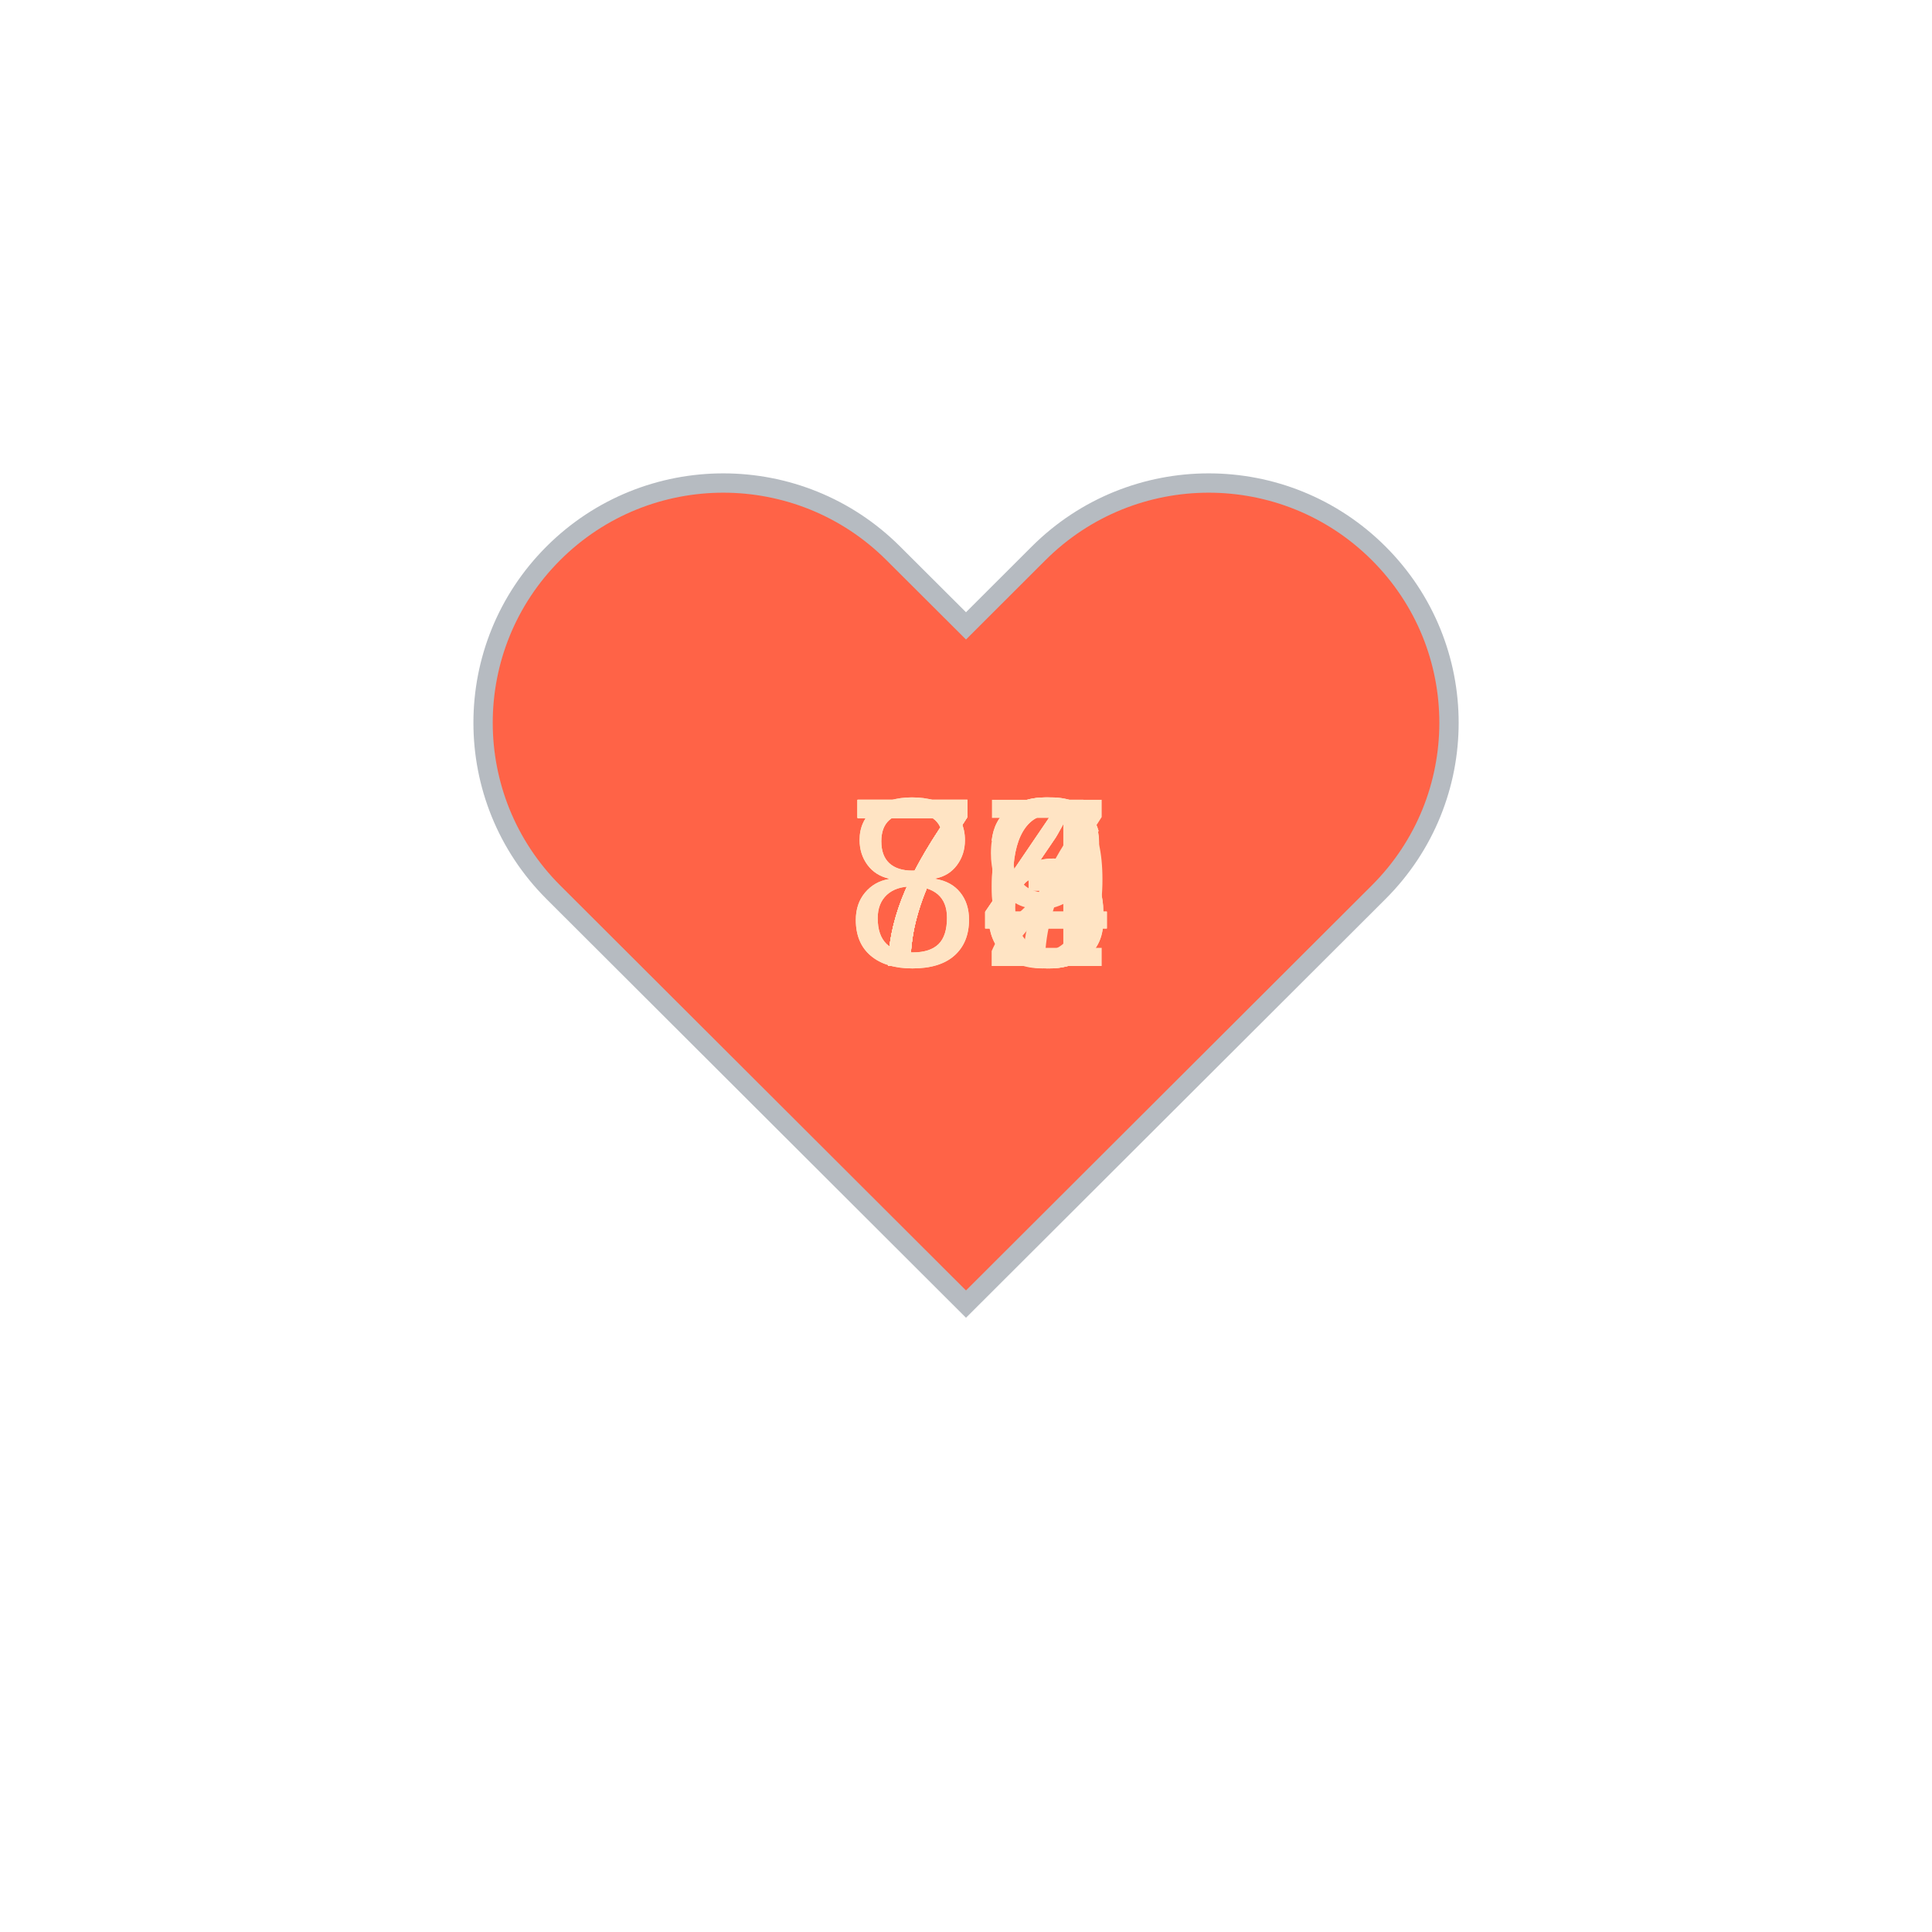
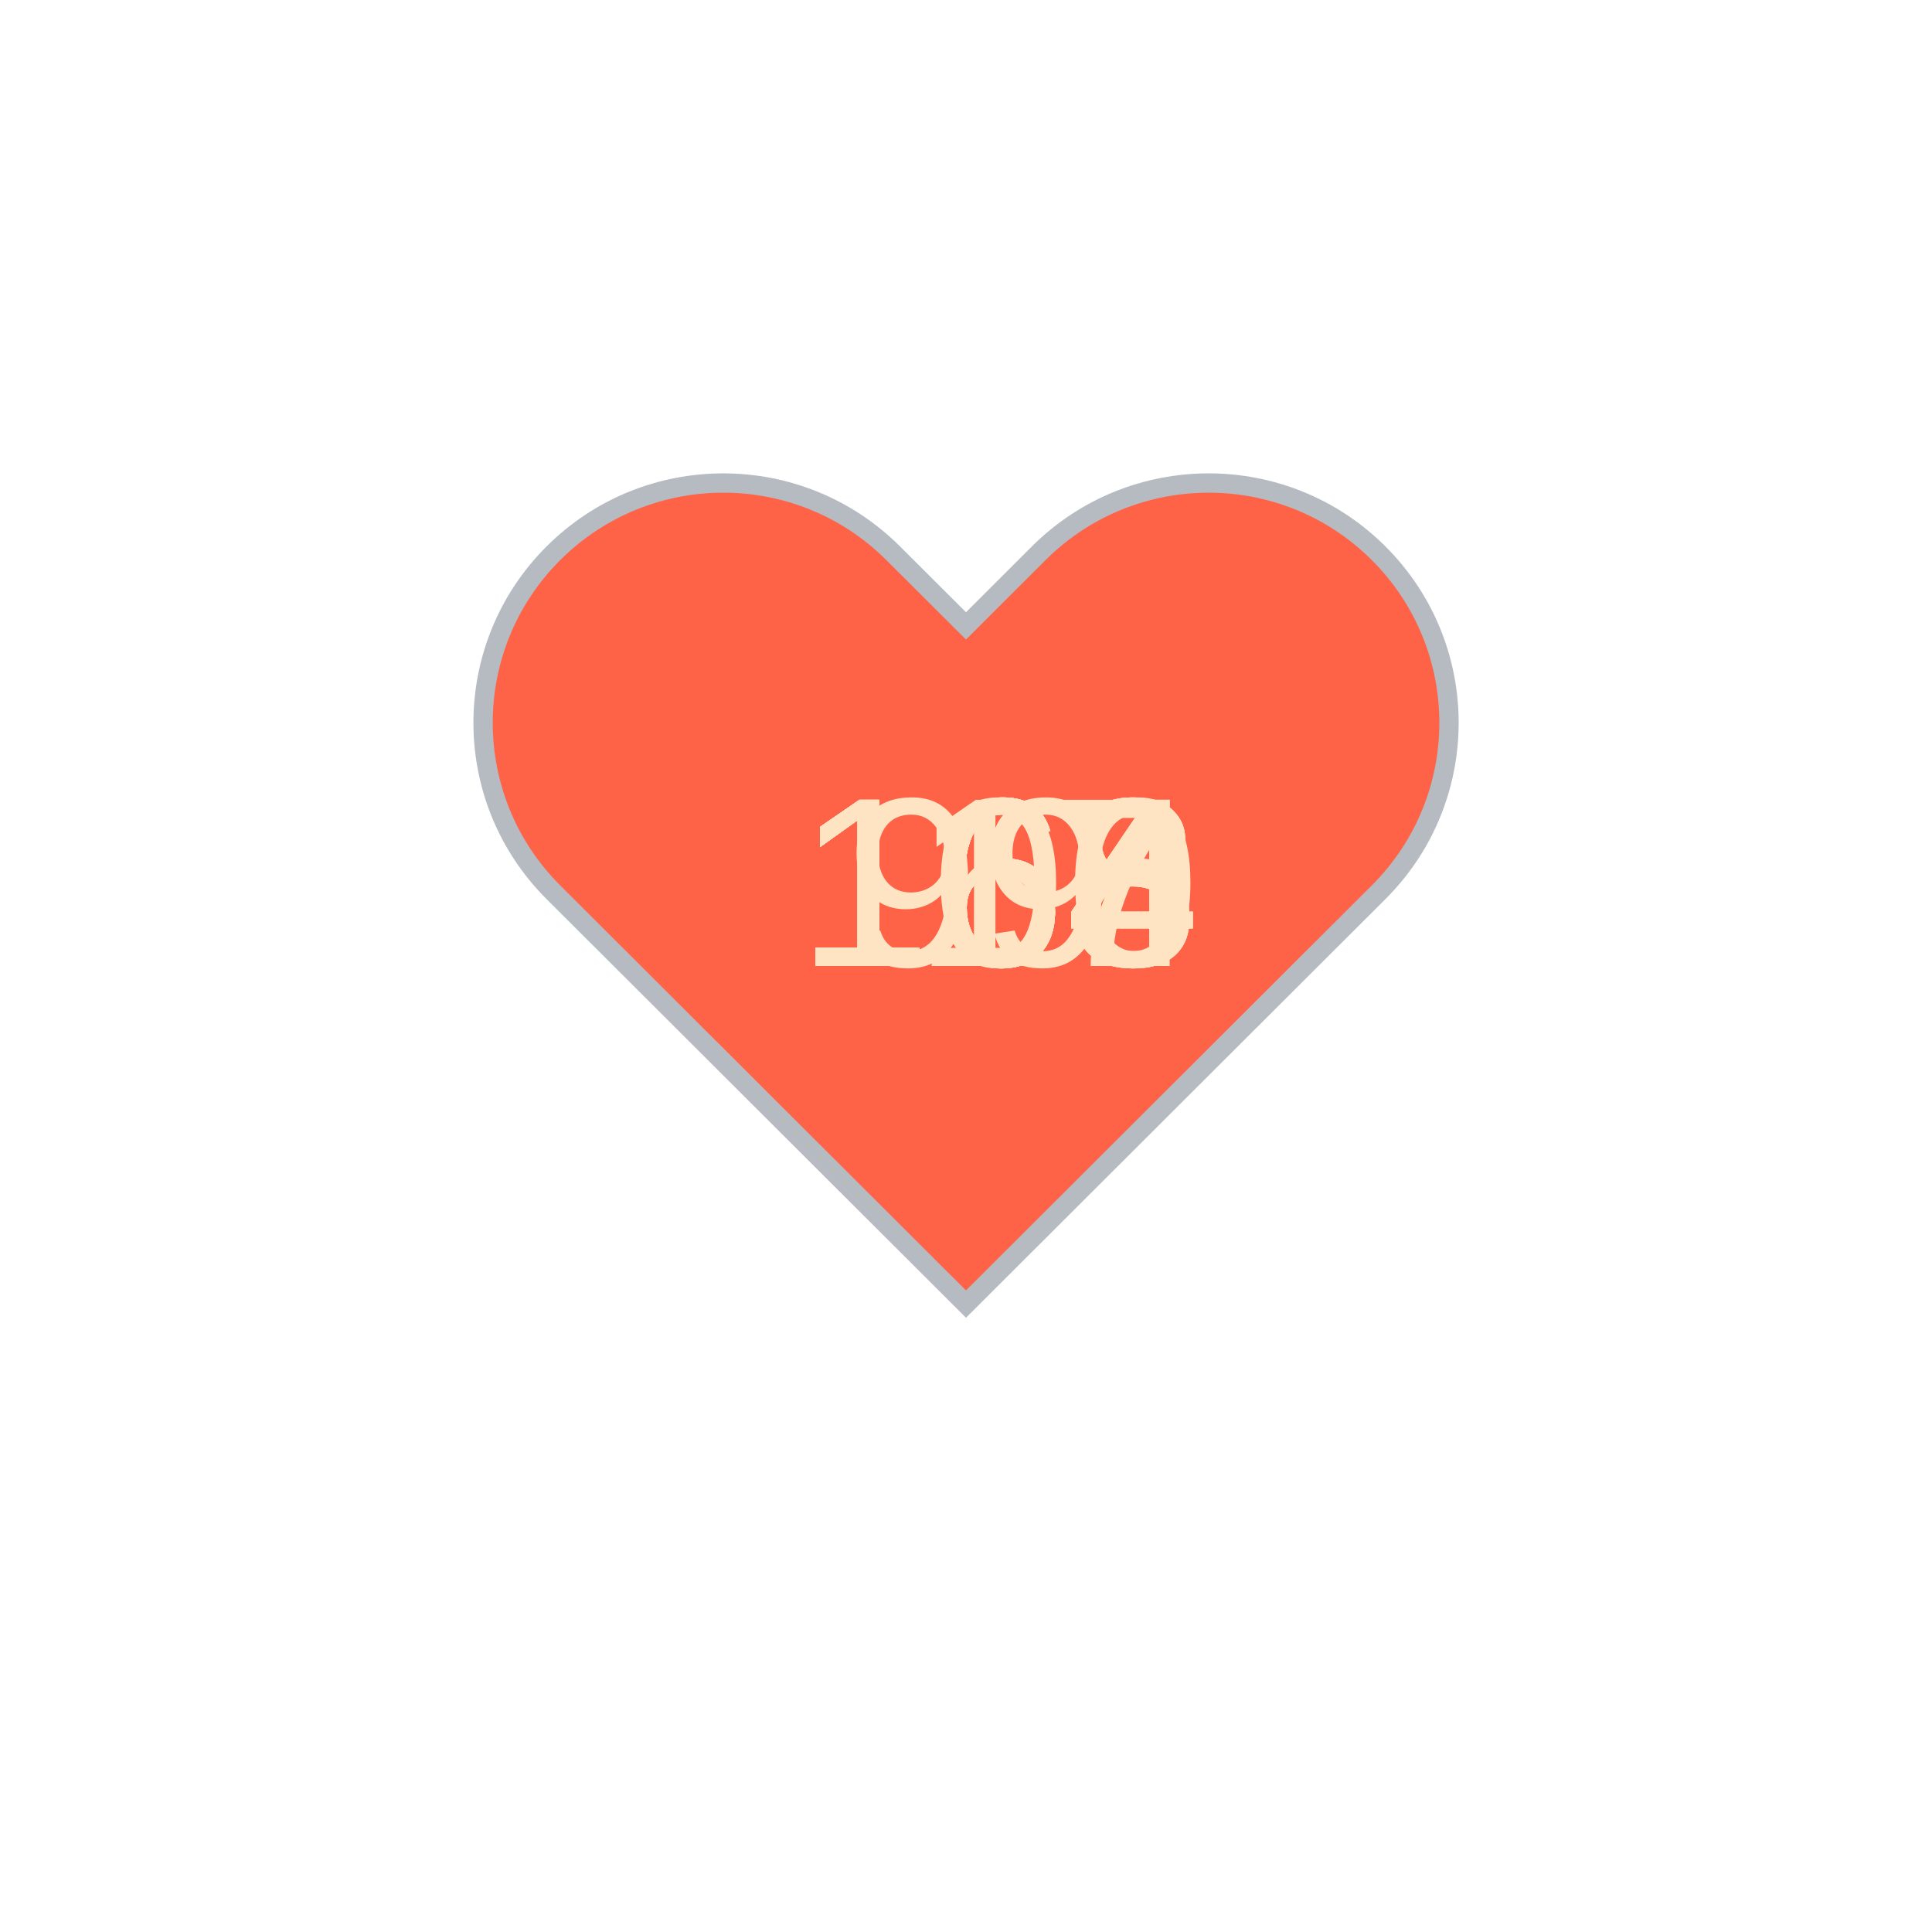
<svg xmlns="http://www.w3.org/2000/svg" baseProfile="full" height="150" version="1.1" viewBox="0,0,200,200" width="150">
  <defs />
  <g transform="translate(100 100)">
    <path d="M92.71,7.27L92.71,7.27c-9.71-9.69-25.46-9.69-35.18,0L50,14.79l-7.54-7.52C32.75-2.42,17-2.42,7.29,7.27v0 c-9.71,9.69-9.71,25.41,0,35.1L50,85l42.71-42.63C102.43,32.68,102.43,16.96,92.71,7.27z" fill="tomato" stroke="#B6BBC1" stroke-width="2" transform="translate(-50 -50)" />
    <animateTransform additive="sum" attributeName="transform" dur="1.2s" repeatCount="indefinite" type="scale" values="1; 1.5; 1.25; 1.5; 1.5; 1;" />
-     <text fill="bisque" style="font-size:25px; font-family:Arial" transform="translate(-12.5 0)">77<animate attributeName="visibility" dur="12.0s" keyTimes="0;0.1;0.2;0.3;0.4;0.5;0.6;0.7;0.8;0.9;1.0" repeatCount="indefinite" values="visible;hidden;hidden;hidden;hidden;hidden;hidden;hidden;hidden;hidden;hidden" />
+     <text fill="bisque" style="font-size:25px; font-family:Arial" transform="translate(-17.5 0)">168<animate attributeName="visibility" dur="12.0s" keyTimes="0;0.1;0.2;0.3;0.4;0.5;0.6;0.7;0.8;0.9;1.0" repeatCount="indefinite" values="visible;hidden;hidden;hidden;hidden;hidden;hidden;hidden;hidden;hidden;hidden" />
    </text>
-     <text fill="bisque" style="font-size:25px; font-family:Arial" transform="translate(-12.5 0)">76<animate attributeName="visibility" dur="12.0s" keyTimes="0;0.1;0.2;0.3;0.4;0.5;0.6;0.7;0.8;0.9;1.0" repeatCount="indefinite" values="hidden;visible;hidden;hidden;hidden;hidden;hidden;hidden;hidden;hidden;hidden" />
+     <text fill="bisque" style="font-size:25px; font-family:Arial" transform="translate(-17.5 0)">168<animate attributeName="visibility" dur="12.0s" keyTimes="0;0.1;0.2;0.3;0.4;0.5;0.6;0.7;0.8;0.9;1.0" repeatCount="indefinite" values="hidden;visible;hidden;hidden;hidden;hidden;hidden;hidden;hidden;hidden;hidden" />
    </text>
-     <text fill="bisque" style="font-size:25px; font-family:Arial" transform="translate(-12.5 0)">74<animate attributeName="visibility" dur="12.0s" keyTimes="0;0.1;0.2;0.3;0.4;0.5;0.6;0.7;0.8;0.9;1.0" repeatCount="indefinite" values="hidden;hidden;visible;hidden;hidden;hidden;hidden;hidden;hidden;hidden;hidden" />
+     <text fill="bisque" style="font-size:25px; font-family:Arial" transform="translate(-17.5 0)">168<animate attributeName="visibility" dur="12.0s" keyTimes="0;0.1;0.2;0.3;0.4;0.5;0.6;0.7;0.8;0.9;1.0" repeatCount="indefinite" values="hidden;hidden;visible;hidden;hidden;hidden;hidden;hidden;hidden;hidden;hidden" />
    </text>
-     <text fill="bisque" style="font-size:25px; font-family:Arial" transform="translate(-12.5 0)">73<animate attributeName="visibility" dur="12.0s" keyTimes="0;0.1;0.2;0.3;0.4;0.5;0.6;0.7;0.8;0.9;1.0" repeatCount="indefinite" values="hidden;hidden;hidden;visible;hidden;hidden;hidden;hidden;hidden;hidden;hidden" />
+     <text fill="bisque" style="font-size:25px; font-family:Arial" transform="translate(-17.5 0)">166<animate attributeName="visibility" dur="12.0s" keyTimes="0;0.1;0.2;0.3;0.4;0.5;0.6;0.7;0.8;0.9;1.0" repeatCount="indefinite" values="hidden;hidden;hidden;visible;hidden;hidden;hidden;hidden;hidden;hidden;hidden" />
    </text>
-     <text fill="bisque" style="font-size:25px; font-family:Arial" transform="translate(-12.5 0)">74<animate attributeName="visibility" dur="12.0s" keyTimes="0;0.1;0.2;0.3;0.4;0.5;0.6;0.7;0.8;0.9;1.0" repeatCount="indefinite" values="hidden;hidden;hidden;hidden;visible;hidden;hidden;hidden;hidden;hidden;hidden" />
+     <text fill="bisque" style="font-size:25px; font-family:Arial" transform="translate(-17.5 0)">164<animate attributeName="visibility" dur="12.0s" keyTimes="0;0.1;0.2;0.3;0.4;0.5;0.6;0.7;0.8;0.9;1.0" repeatCount="indefinite" values="hidden;hidden;hidden;hidden;visible;hidden;hidden;hidden;hidden;hidden;hidden" />
    </text>
-     <text fill="bisque" style="font-size:25px; font-family:Arial" transform="translate(-12.5 0)">79<animate attributeName="visibility" dur="12.0s" keyTimes="0;0.1;0.2;0.3;0.4;0.5;0.6;0.7;0.8;0.9;1.0" repeatCount="indefinite" values="hidden;hidden;hidden;hidden;hidden;visible;hidden;hidden;hidden;hidden;hidden" />
+     <text fill="bisque" style="font-size:25px; font-family:Arial" transform="translate(-17.5 0)">164<animate attributeName="visibility" dur="12.0s" keyTimes="0;0.1;0.2;0.3;0.4;0.5;0.6;0.7;0.8;0.9;1.0" repeatCount="indefinite" values="hidden;hidden;hidden;hidden;hidden;visible;hidden;hidden;hidden;hidden;hidden" />
    </text>
-     <text fill="bisque" style="font-size:25px; font-family:Arial" transform="translate(-12.5 0)">74<animate attributeName="visibility" dur="12.0s" keyTimes="0;0.1;0.2;0.3;0.4;0.5;0.6;0.7;0.8;0.9;1.0" repeatCount="indefinite" values="hidden;hidden;hidden;hidden;hidden;hidden;visible;hidden;hidden;hidden;hidden" />
+     <text fill="bisque" style="font-size:25px; font-family:Arial" transform="translate(-17.5 0)">164<animate attributeName="visibility" dur="12.0s" keyTimes="0;0.1;0.2;0.3;0.4;0.5;0.6;0.7;0.8;0.9;1.0" repeatCount="indefinite" values="hidden;hidden;hidden;hidden;hidden;hidden;visible;hidden;hidden;hidden;hidden" />
    </text>
-     <text fill="bisque" style="font-size:25px; font-family:Arial" transform="translate(-12.5 0)">82<animate attributeName="visibility" dur="12.0s" keyTimes="0;0.1;0.2;0.3;0.4;0.5;0.6;0.7;0.8;0.9;1.0" repeatCount="indefinite" values="hidden;hidden;hidden;hidden;hidden;hidden;hidden;visible;hidden;hidden;hidden" />
+     <text fill="bisque" style="font-size:25px; font-family:Arial" transform="translate(-17.5 0)">117<animate attributeName="visibility" dur="12.0s" keyTimes="0;0.1;0.2;0.3;0.4;0.5;0.6;0.7;0.8;0.9;1.0" repeatCount="indefinite" values="hidden;hidden;hidden;hidden;hidden;hidden;hidden;visible;hidden;hidden;hidden" />
    </text>
-     <text fill="bisque" style="font-size:25px; font-family:Arial" transform="translate(-12.5 0)">83<animate attributeName="visibility" dur="12.0s" keyTimes="0;0.1;0.2;0.3;0.4;0.5;0.6;0.7;0.8;0.9;1.0" repeatCount="indefinite" values="hidden;hidden;hidden;hidden;hidden;hidden;hidden;hidden;visible;hidden;hidden" />
+     <text fill="bisque" style="font-size:25px; font-family:Arial" transform="translate(-17.5 0)">100<animate attributeName="visibility" dur="12.0s" keyTimes="0;0.1;0.2;0.3;0.4;0.5;0.6;0.7;0.8;0.9;1.0" repeatCount="indefinite" values="hidden;hidden;hidden;hidden;hidden;hidden;hidden;hidden;visible;hidden;hidden" />
    </text>
-     <text fill="bisque" style="font-size:25px; font-family:Arial" transform="translate(-12.5 0)">76<animate attributeName="visibility" dur="12.0s" keyTimes="0;0.1;0.2;0.3;0.4;0.5;0.6;0.7;0.8;0.9;1.0" repeatCount="indefinite" values="hidden;hidden;hidden;hidden;hidden;hidden;hidden;hidden;hidden;visible;hidden" />
+     <text fill="bisque" style="font-size:25px; font-family:Arial" transform="translate(-12.5 0)">99<animate attributeName="visibility" dur="12.0s" keyTimes="0;0.1;0.2;0.3;0.4;0.5;0.6;0.7;0.8;0.9;1.0" repeatCount="indefinite" values="hidden;hidden;hidden;hidden;hidden;hidden;hidden;hidden;hidden;visible;hidden" />
    </text>
  </g>
</svg>
